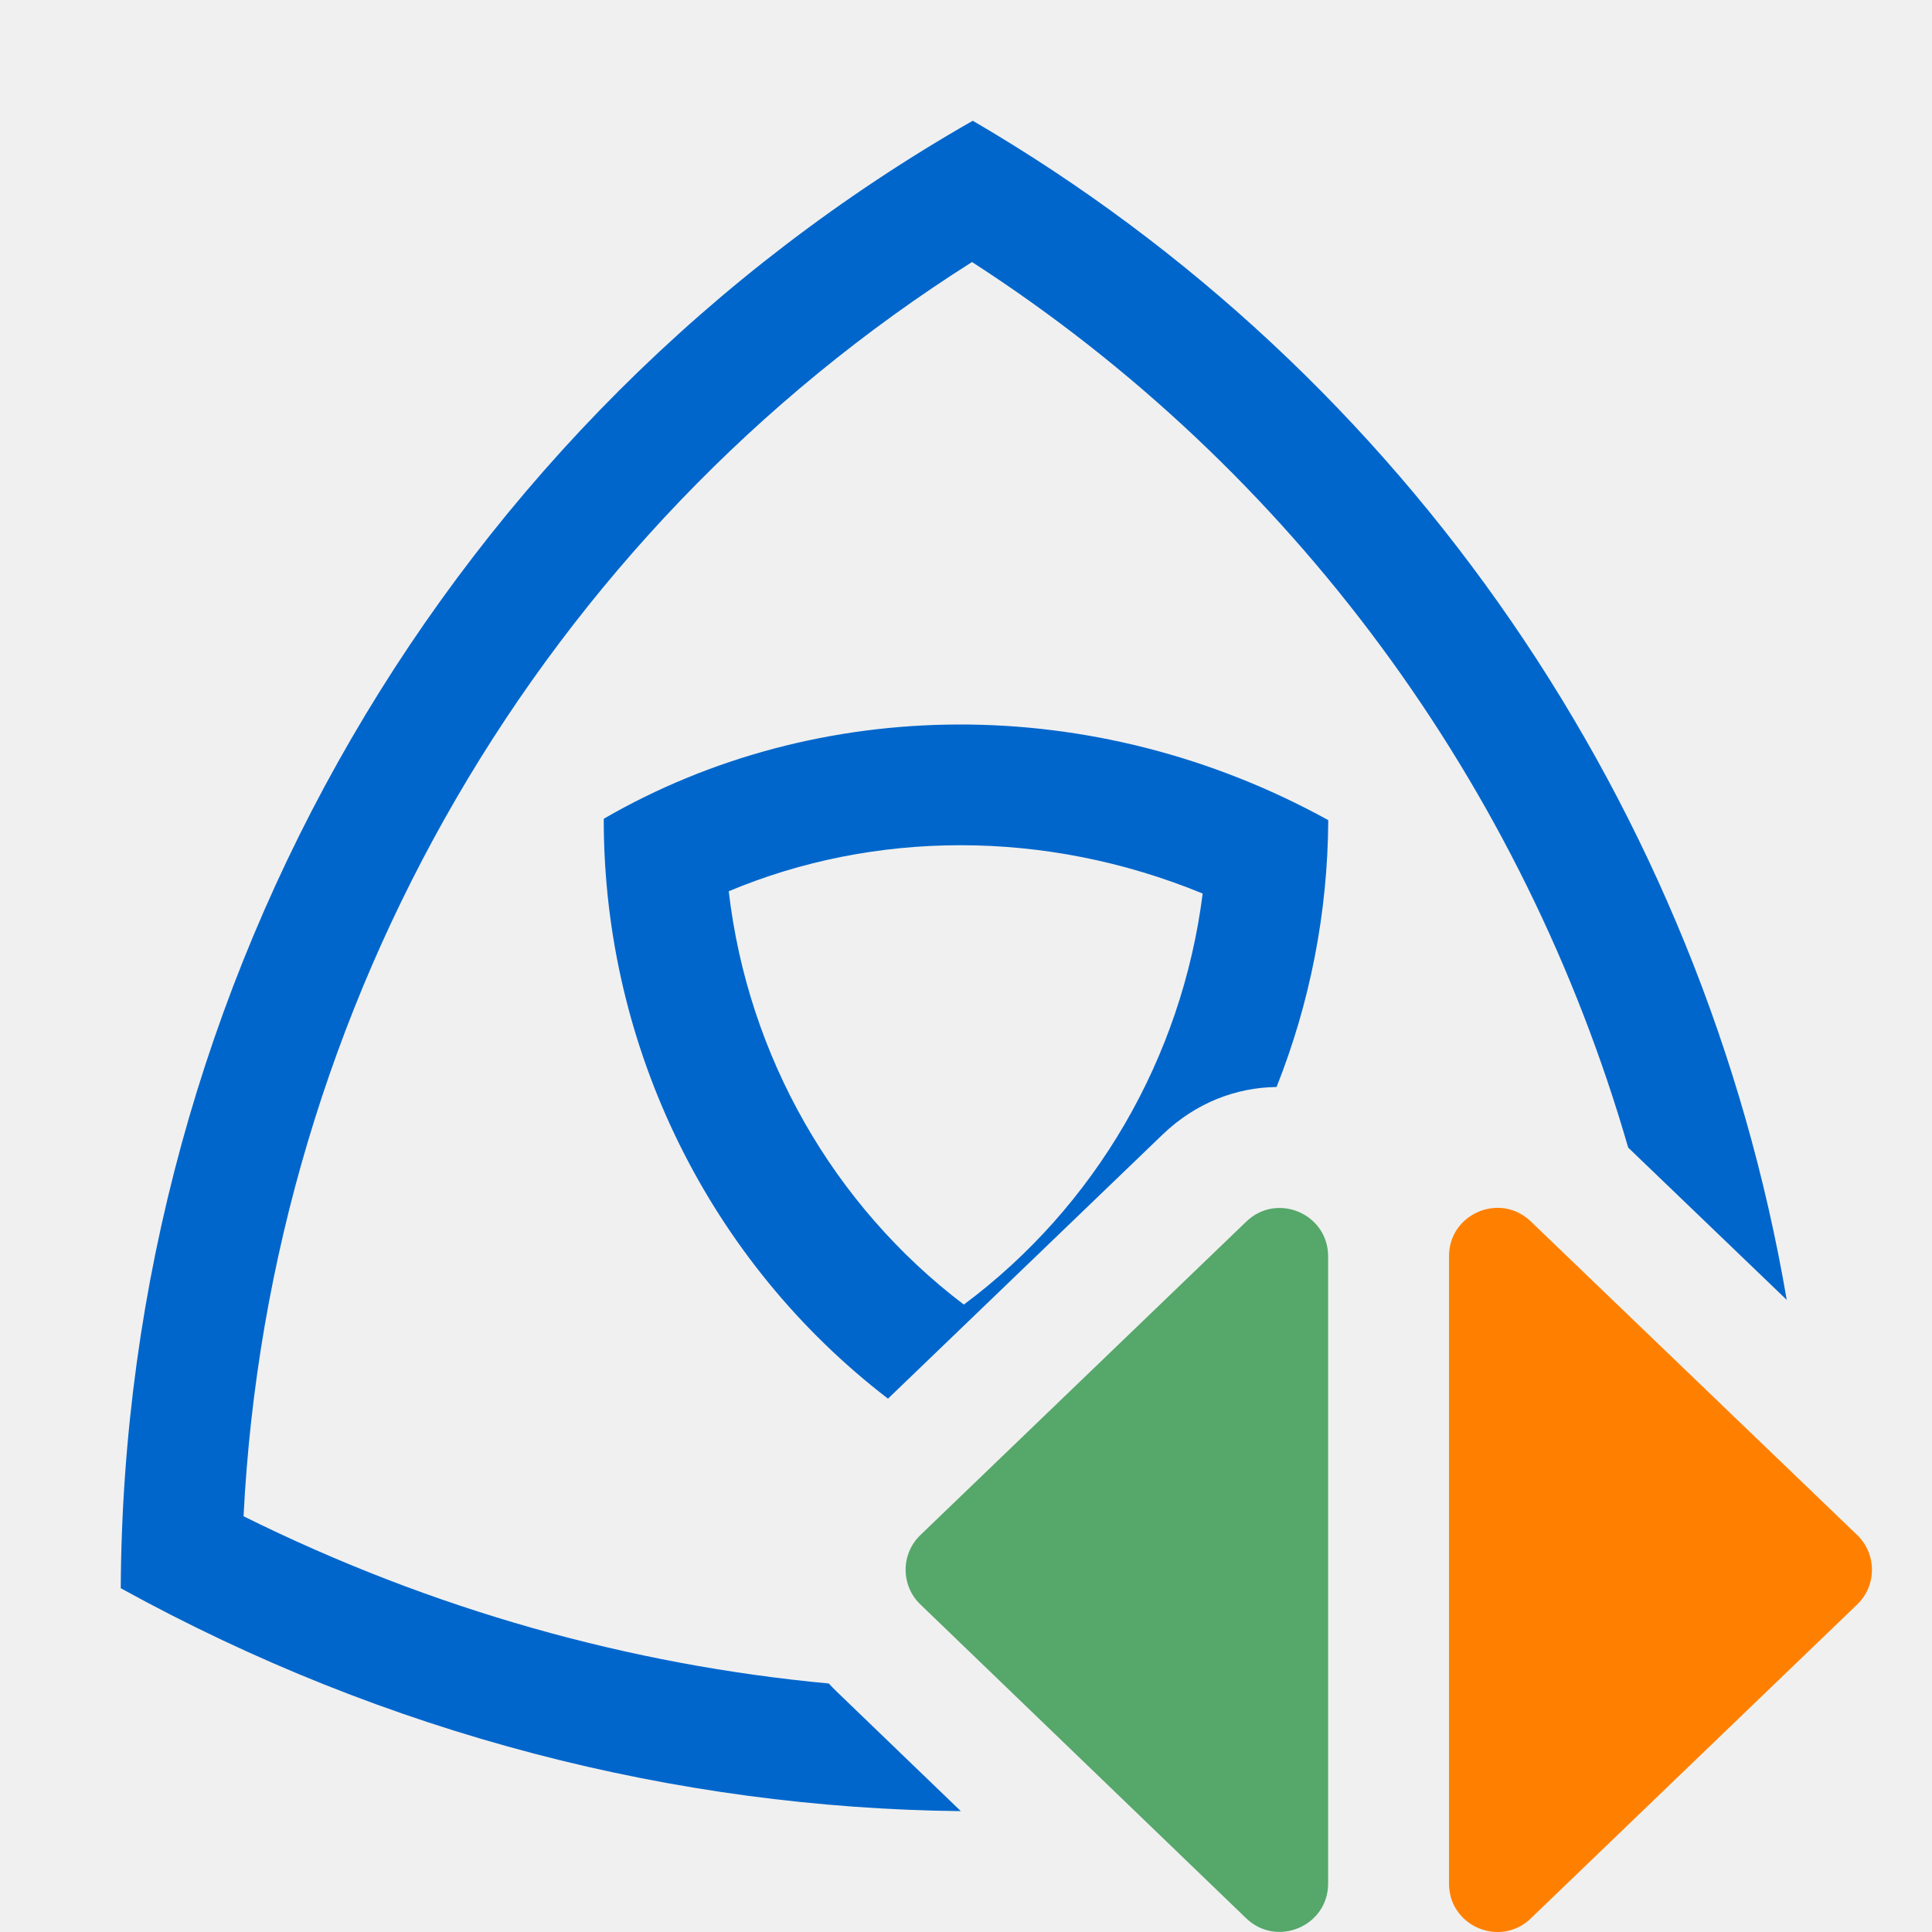
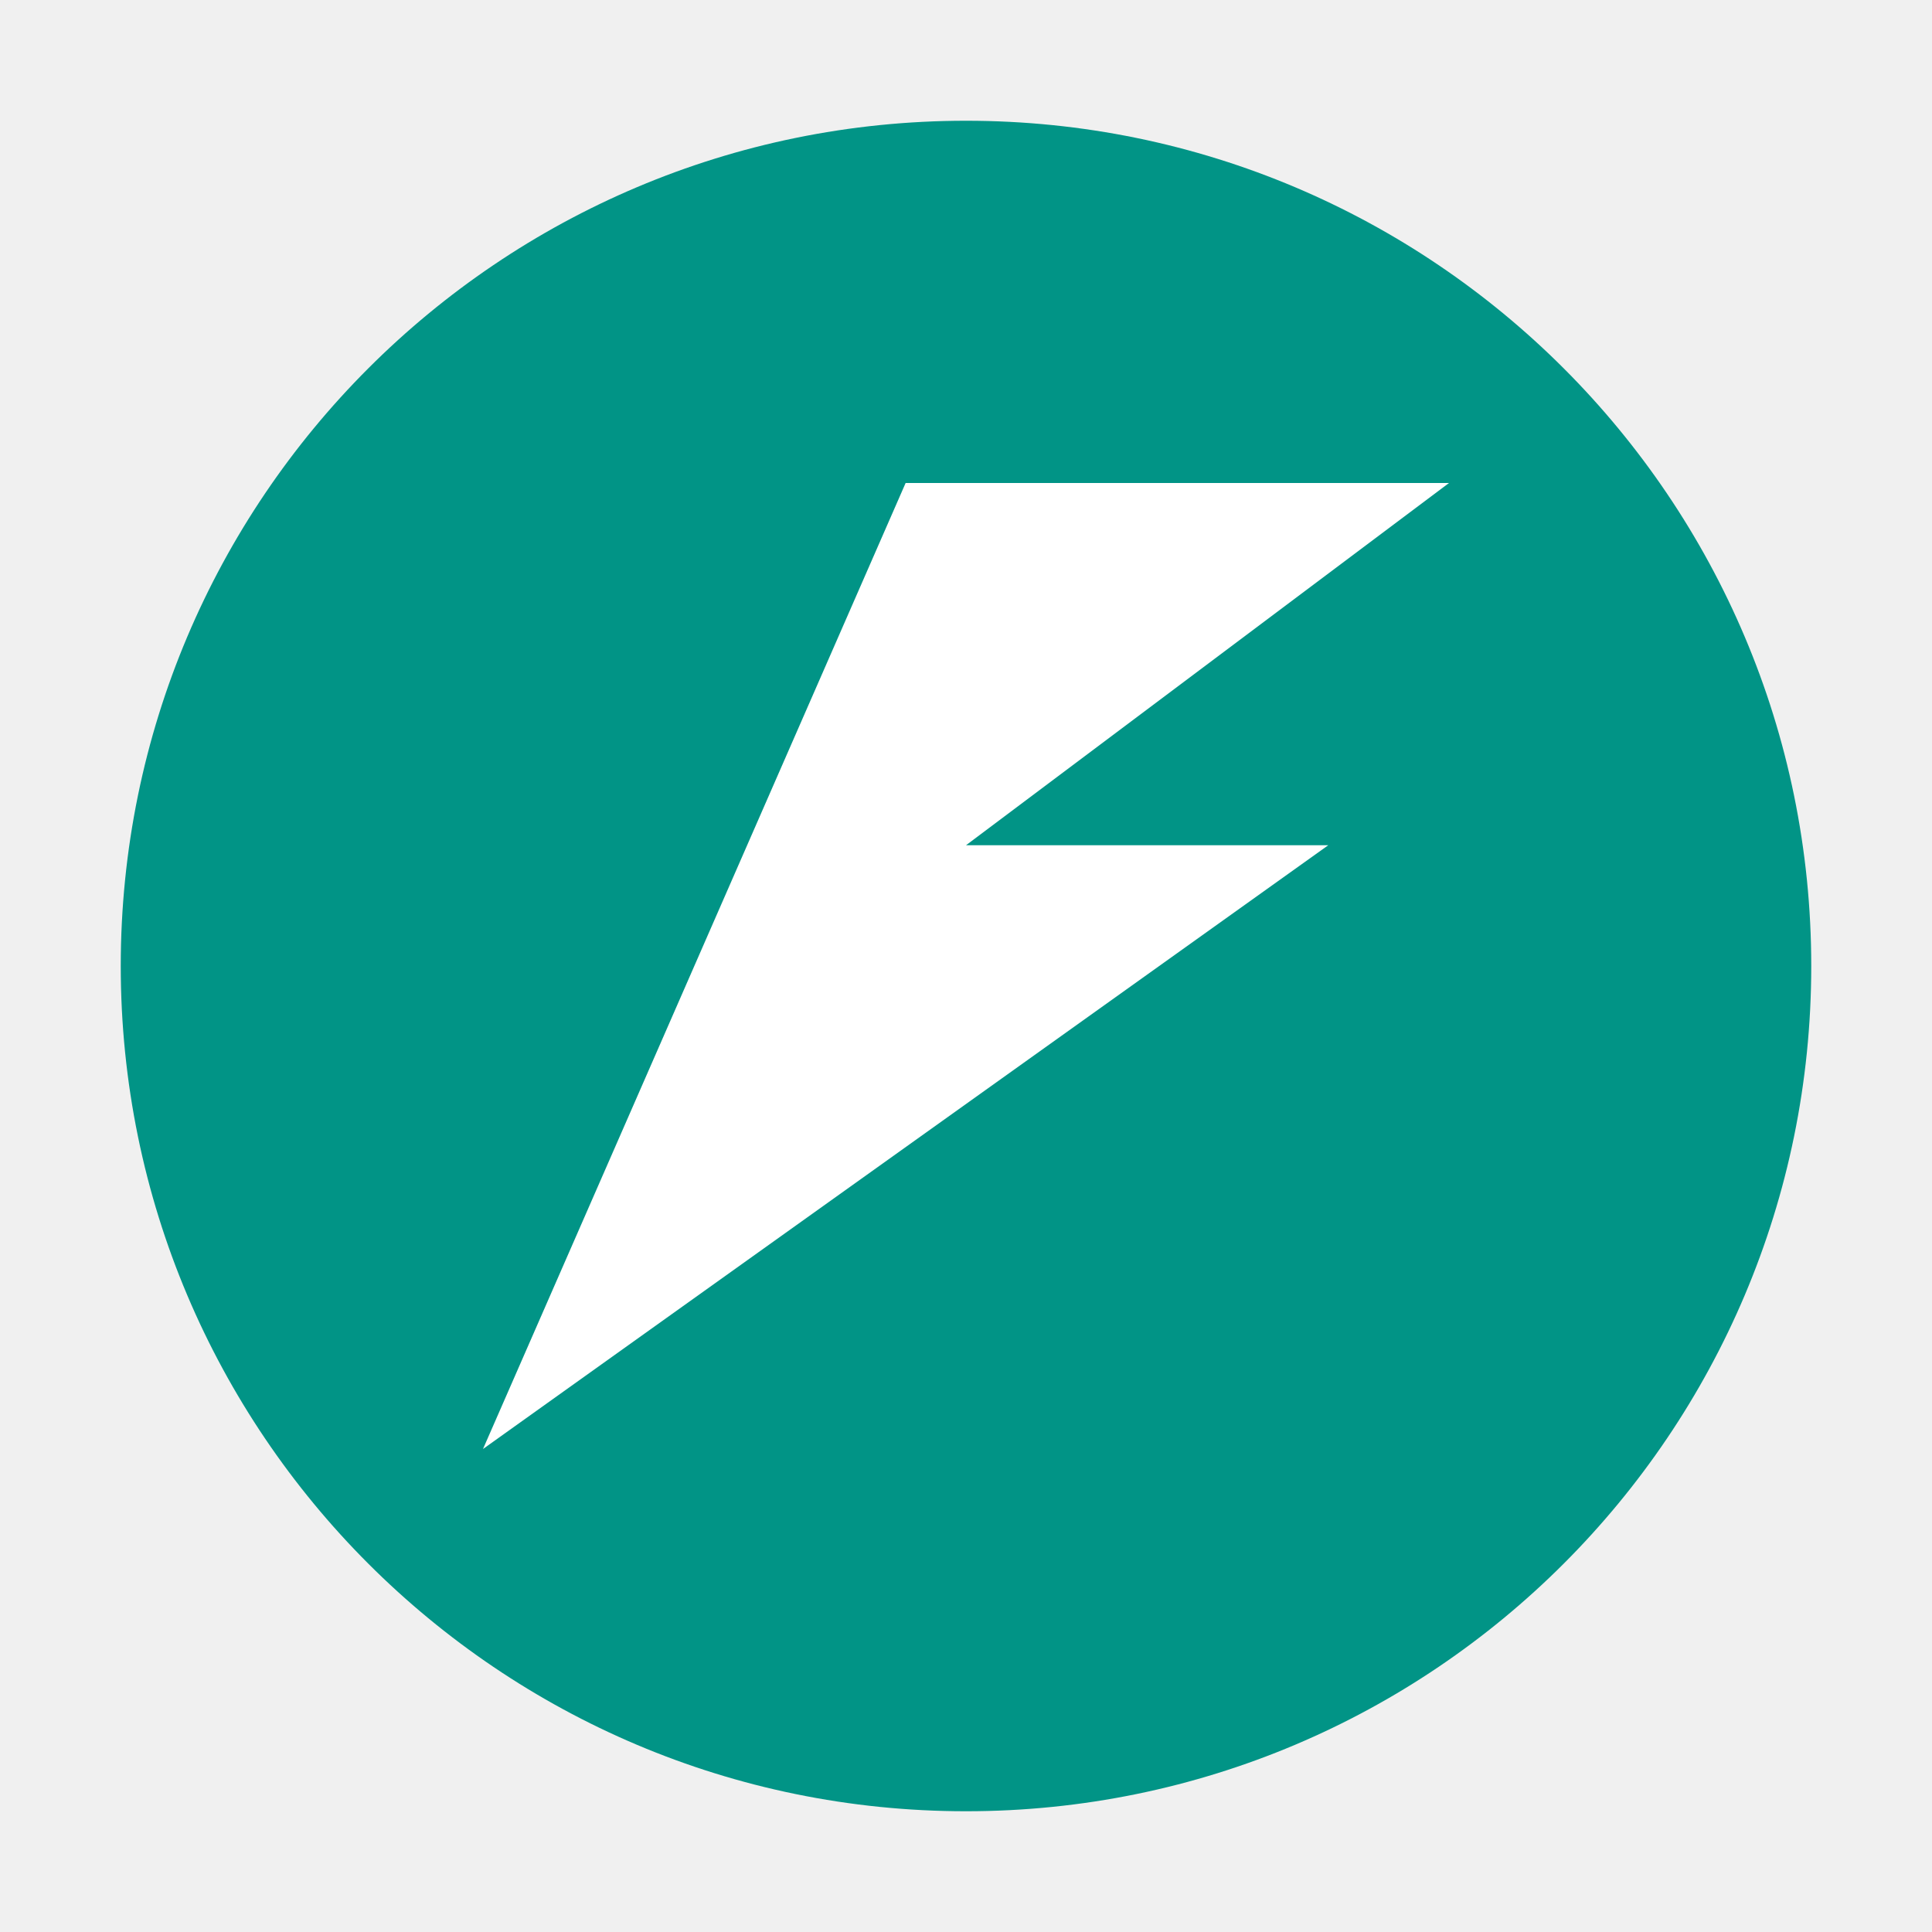
<svg xmlns="http://www.w3.org/2000/svg" width="16" height="16" viewBox="0 0 16 16" fill="none">
-   <path fill-rule="evenodd" clip-rule="evenodd" d="M15.38 12.712C15.543 12.869 15.544 13.131 15.38 13.288L12.677 15.888C12.423 16.132 12 15.952 12 15.599L12 10.404C12 10.051 12.423 9.871 12.677 10.115L15.38 12.712Z" fill="#FF8000" />
-   <path fill-rule="evenodd" clip-rule="evenodd" d="M7.623 13.288C7.459 13.131 7.459 12.869 7.623 12.712L10.322 10.116C10.576 9.872 10.999 10.052 10.999 10.405V15.599C10.999 15.951 10.575 16.131 10.321 15.887L7.623 13.288Z" fill="#55A76A" />
-   <path d="M8.056 1C3.717 3.476 1.025 8.115 1 13.153C3.208 14.37 5.604 14.974 7.957 14.999L6.929 14.009C6.906 13.987 6.885 13.965 6.864 13.942C5.223 13.789 3.578 13.332 2.017 12.557C2.231 8.303 4.487 4.424 8.05 2.17C10.705 3.884 12.618 6.505 13.484 9.504L14.797 10.765C14.102 6.7 11.658 3.101 8.056 1Z" fill="#0066CC" />
-   <path fill-rule="evenodd" clip-rule="evenodd" d="M10.572 9.002C10.847 8.31 10.996 7.562 11 6.792C9.055 5.72 6.771 5.756 5.001 6.78L5 6.796C5.002 8.69 5.885 10.456 7.354 11.583L9.628 9.396C9.906 9.129 10.242 9.006 10.572 9.002ZM9.96 7.4C8.651 6.861 7.233 6.878 6.035 7.381C6.194 8.746 6.901 9.983 7.982 10.804C9.071 9.993 9.788 8.762 9.96 7.4Z" fill="#0066CC" />
+   <circle cx="8" cy="8" r="7" fill="#019486" />
+   <path d="M7.5 4L4 12L11 7H8L12 4H7.5Z" fill="white" />
</svg>
